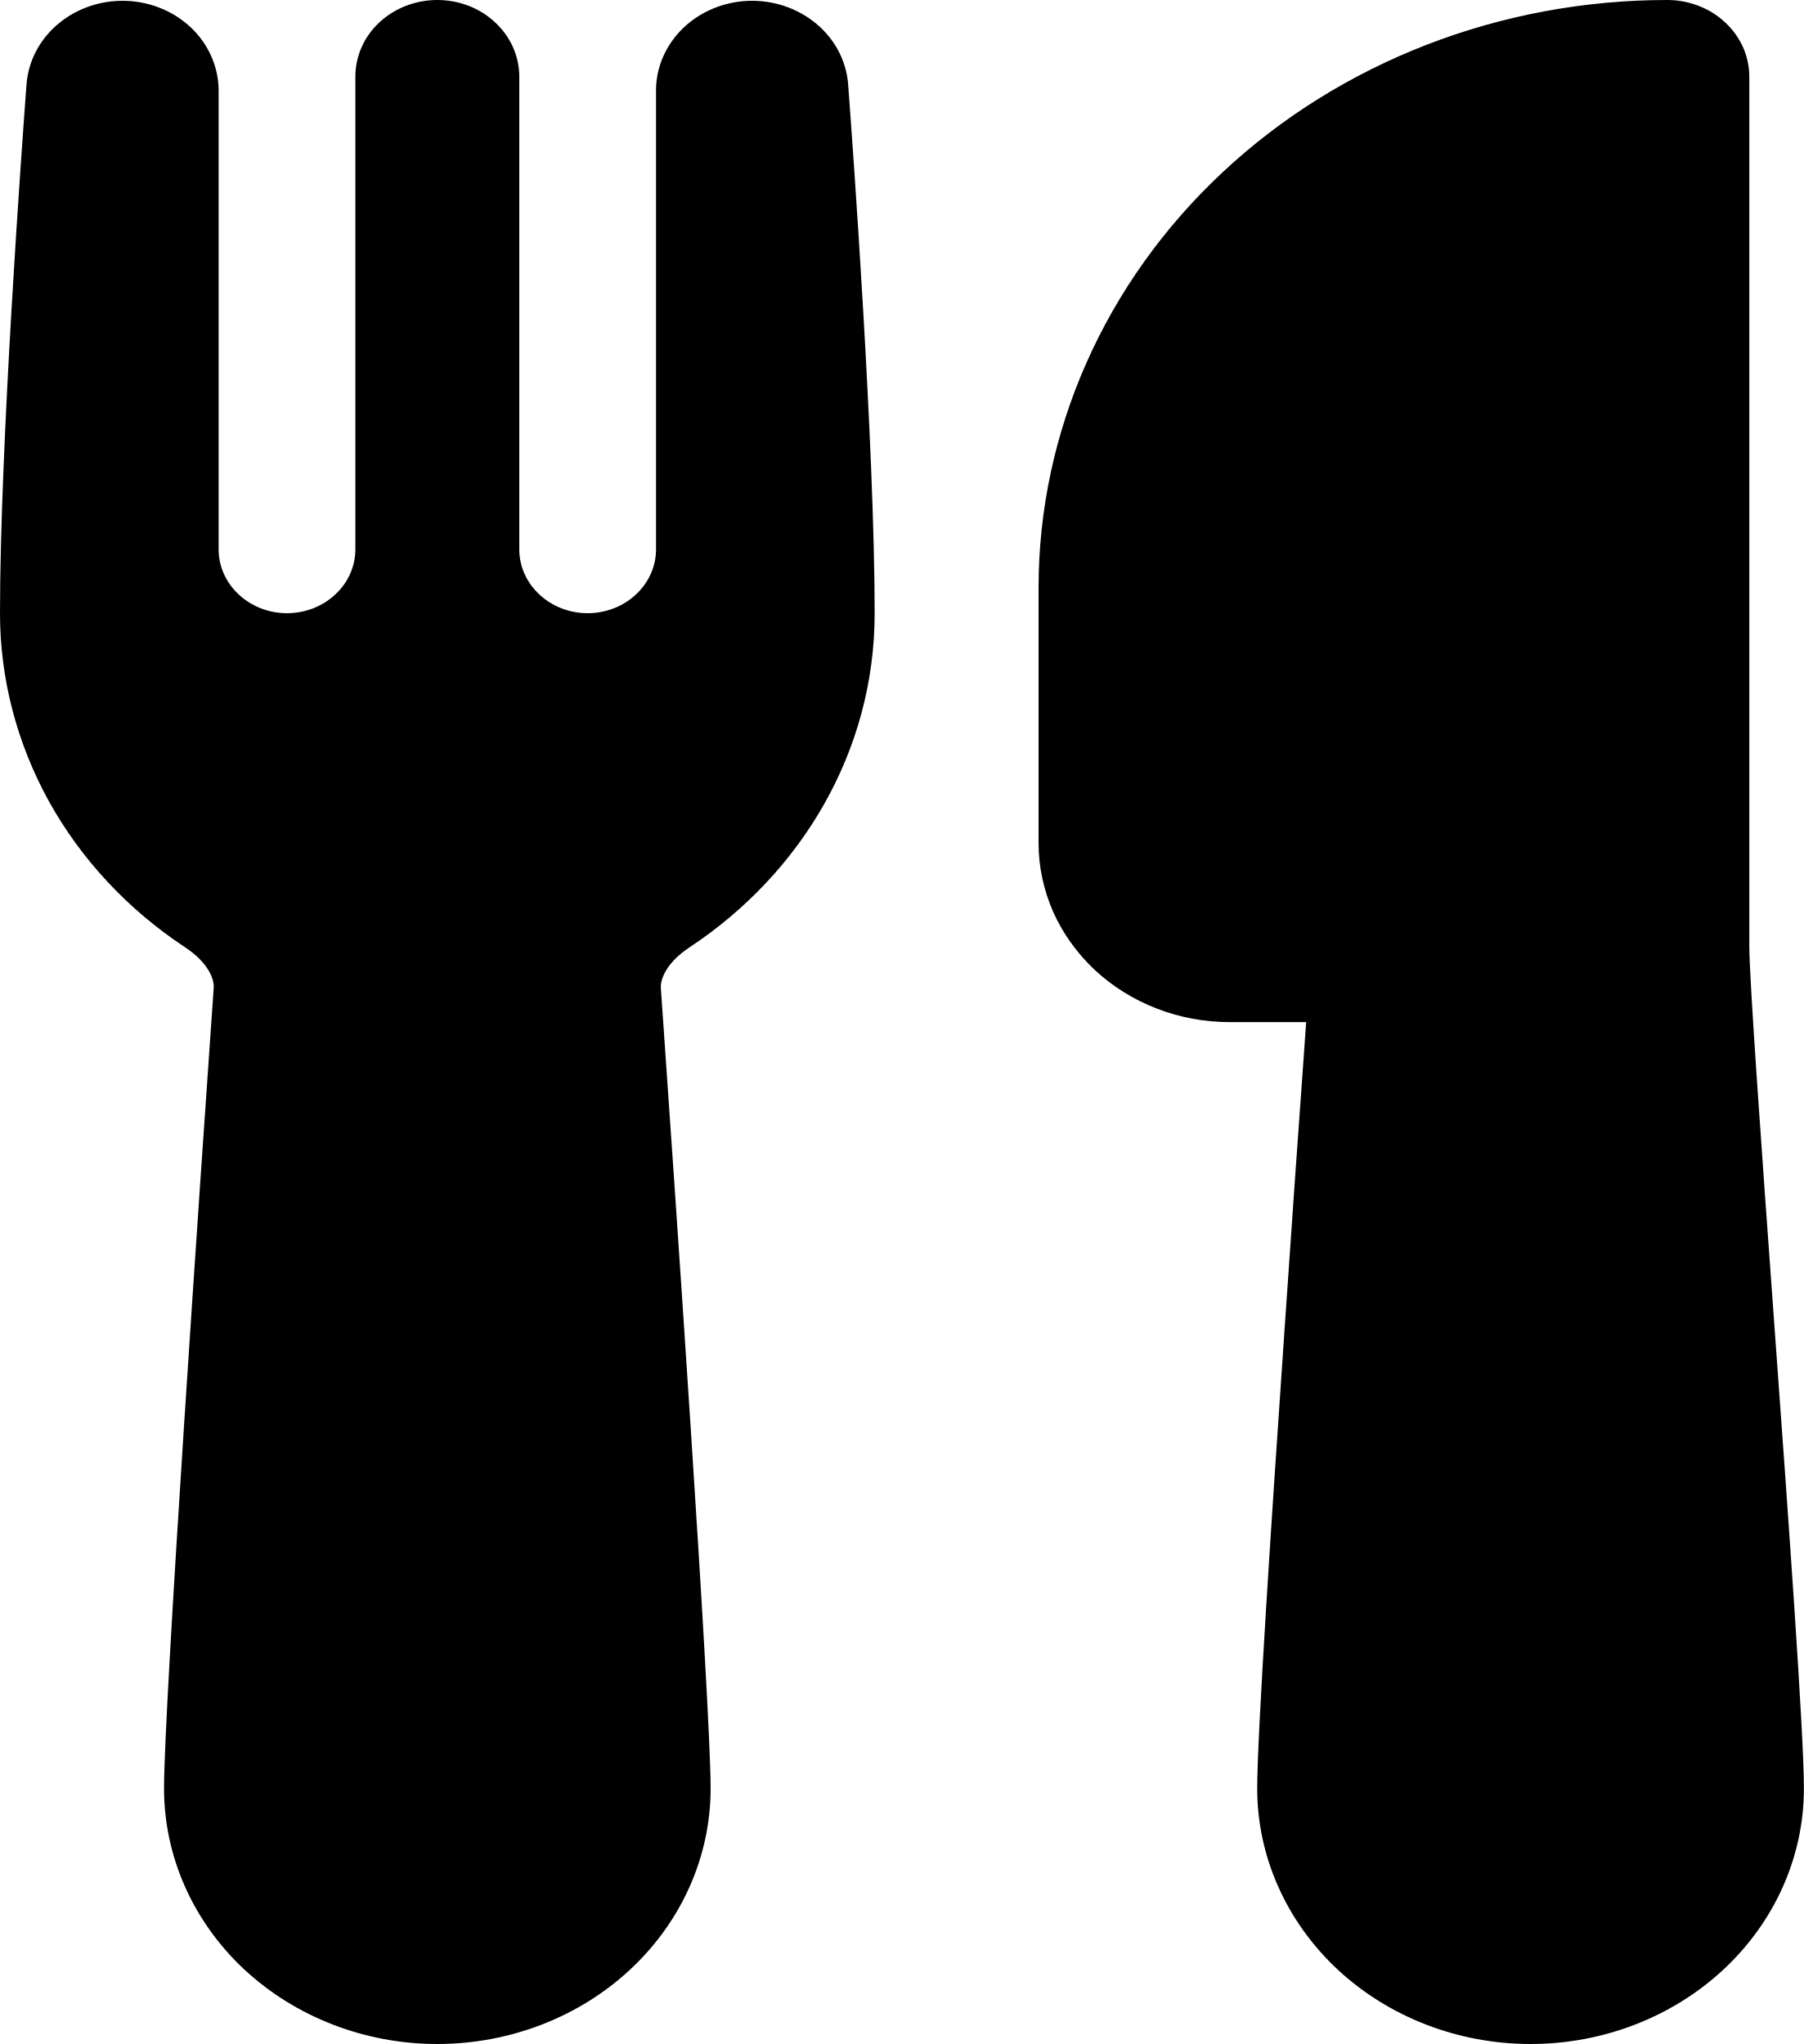
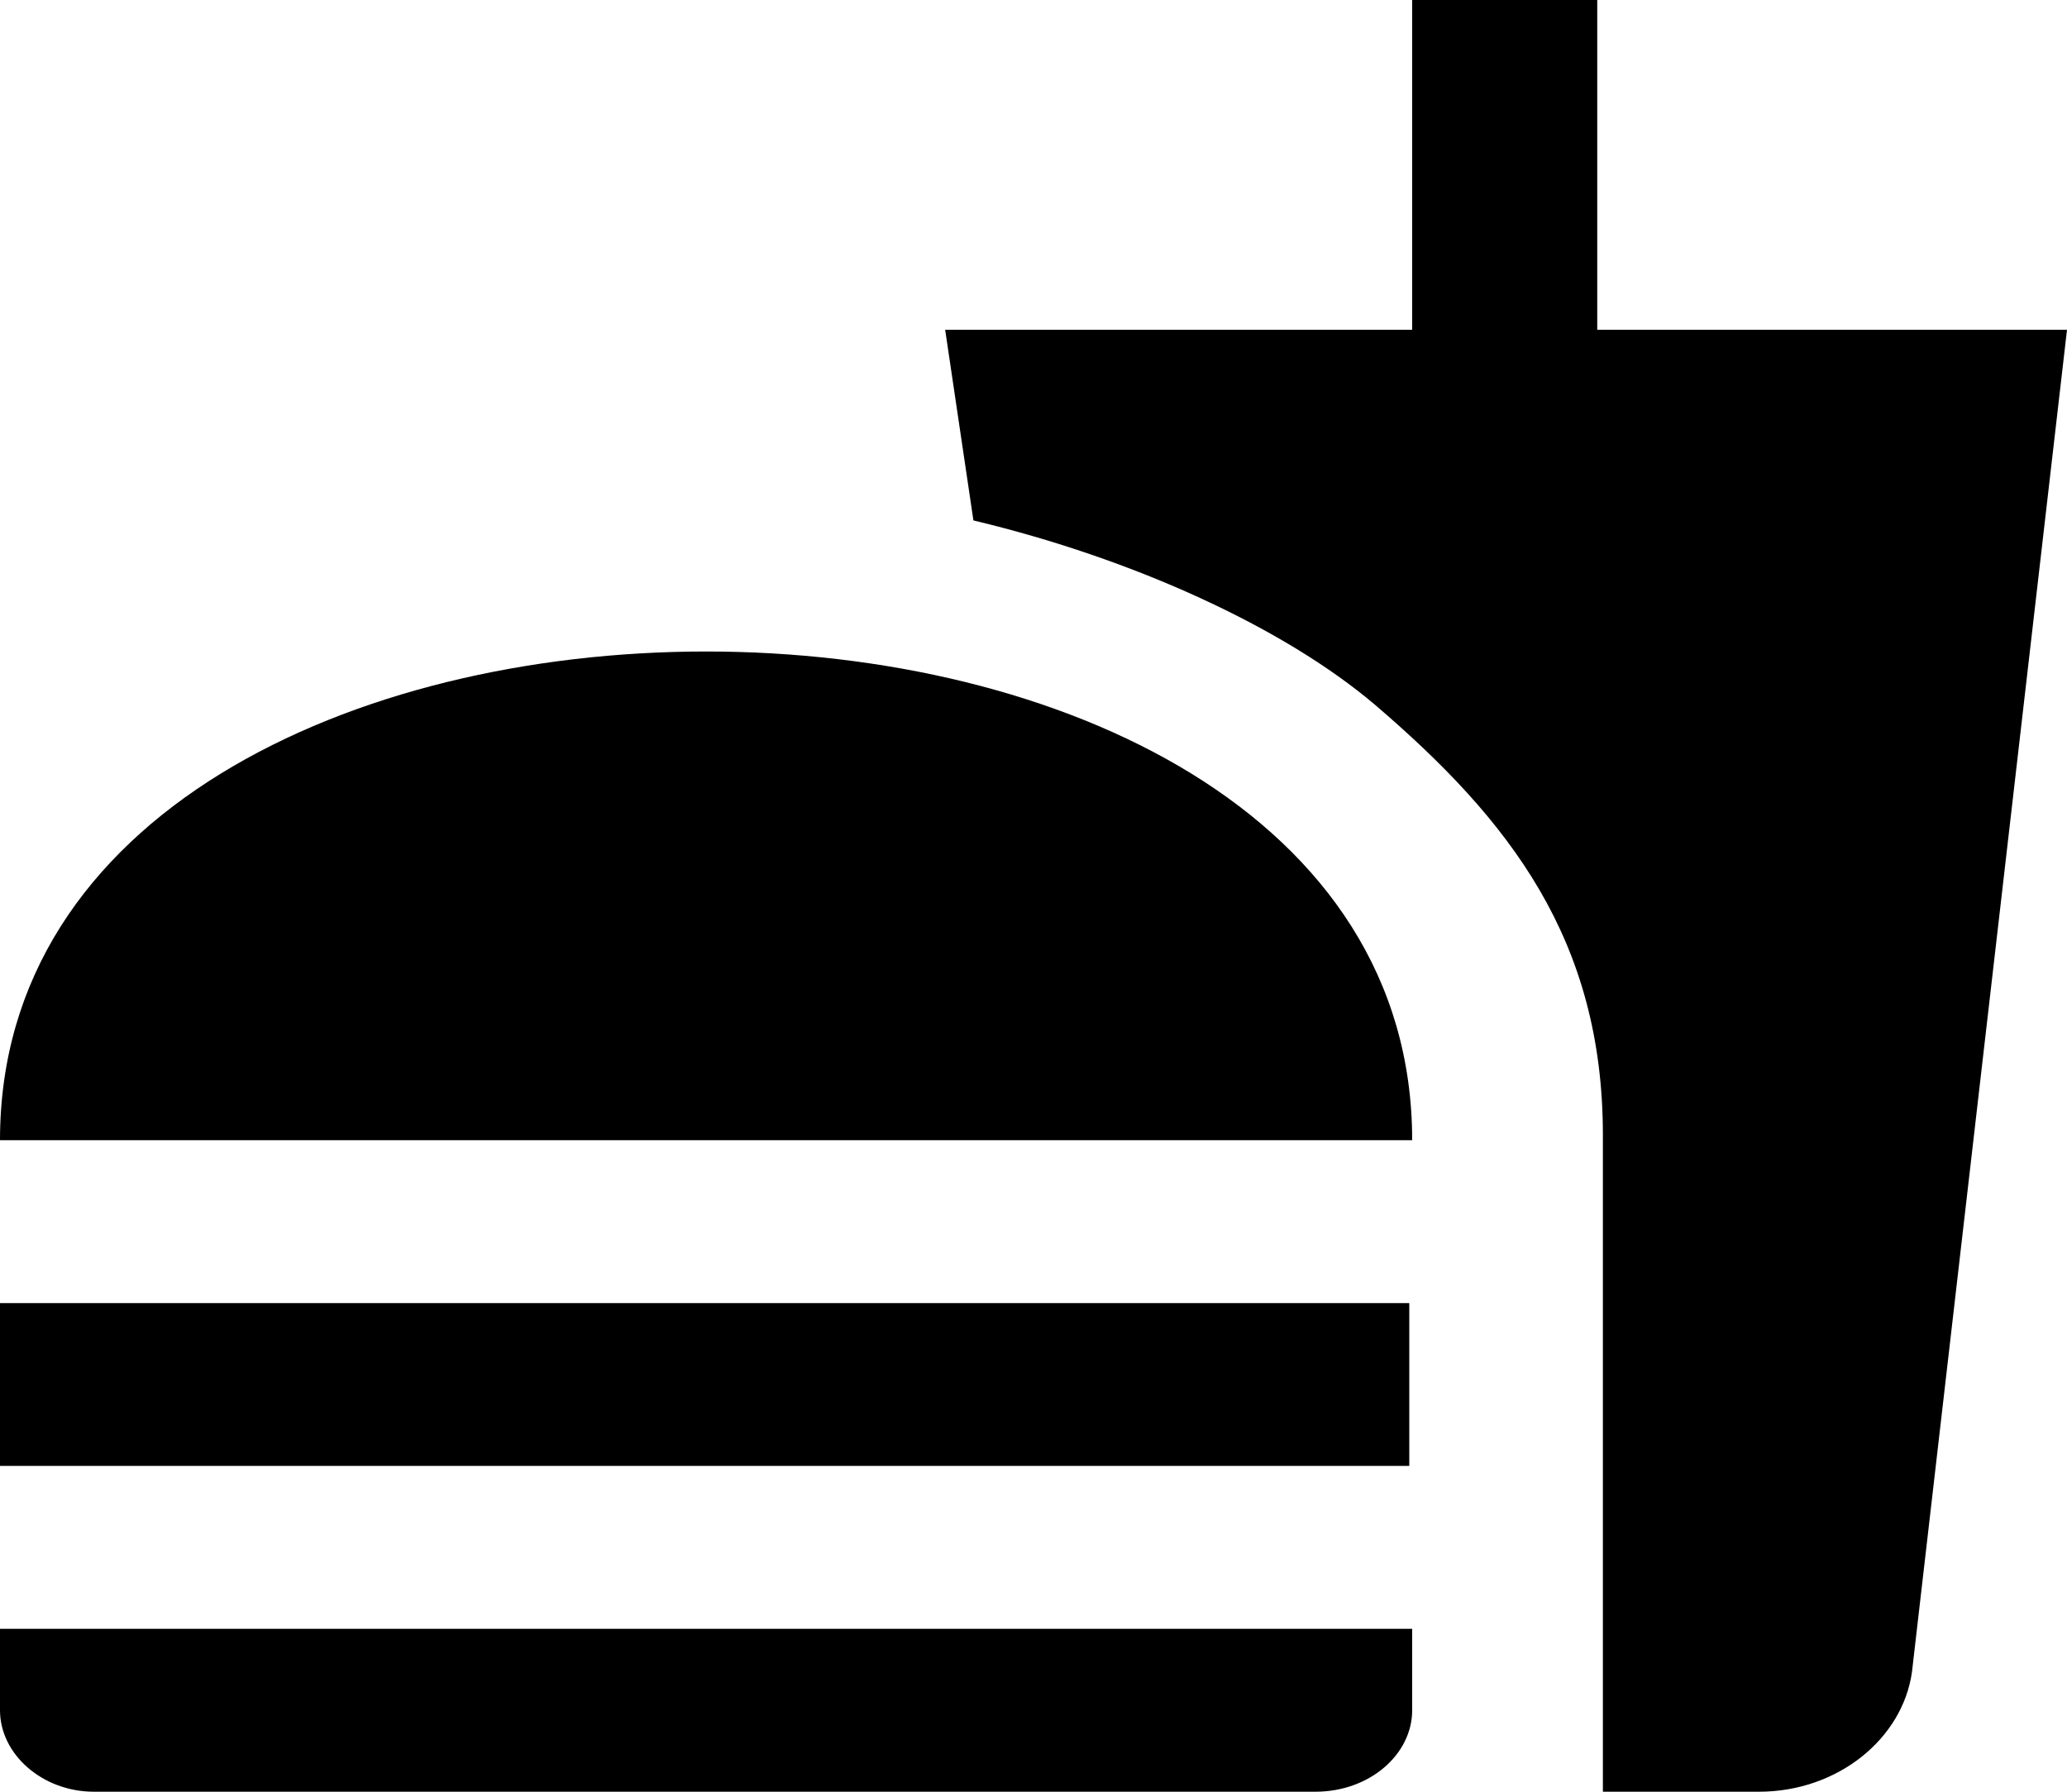
- <svg xmlns="http://www.w3.org/2000/svg" width="15" height="17" viewBox="0 0 15 17" fill="none">
-   <path d="M0.221 0.694C0.238 0.502 0.333 0.323 0.487 0.196C0.641 0.068 0.842 0 1.047 0.007C1.253 0.014 1.448 0.095 1.592 0.233C1.735 0.371 1.816 0.556 1.818 0.748V4.569C1.818 4.71 1.878 4.845 1.985 4.944C2.091 5.044 2.236 5.1 2.386 5.1C2.537 5.1 2.682 5.044 2.788 4.944C2.895 4.845 2.955 4.71 2.955 4.569V0.638C2.955 0.468 3.026 0.306 3.154 0.187C3.282 0.067 3.456 0 3.636 0C3.817 0 3.991 0.067 4.118 0.187C4.246 0.306 4.318 0.468 4.318 0.638V4.569C4.318 4.71 4.378 4.845 4.485 4.944C4.591 5.044 4.736 5.1 4.886 5.1C5.037 5.1 5.182 5.044 5.288 4.944C5.395 4.845 5.455 4.71 5.455 4.569V0.748C5.456 0.556 5.538 0.371 5.681 0.233C5.825 0.095 6.02 0.014 6.225 0.007C6.431 0 6.632 0.068 6.786 0.196C6.94 0.323 7.035 0.502 7.052 0.694C7.091 1.214 7.273 3.715 7.273 5.101C7.273 6.248 6.664 7.263 5.735 7.878C5.538 8.008 5.491 8.146 5.495 8.216C5.607 9.812 5.909 14.182 5.909 14.875C5.909 15.438 5.67 15.979 5.243 16.378C4.817 16.776 4.239 17 3.636 17C3.034 17 2.456 16.776 2.029 16.378C1.603 15.979 1.364 15.438 1.364 14.875C1.364 14.181 1.665 9.812 1.777 8.216C1.782 8.146 1.735 8.008 1.538 7.878C1.063 7.564 0.675 7.148 0.407 6.665C0.14 6.181 -3.40705e-06 5.645 0 5.101C0 3.715 0.182 1.214 0.221 0.694ZM8.636 4.888C8.636 3.592 9.187 2.348 10.167 1.432C11.148 0.515 12.477 0 13.864 0C14.044 0 14.218 0.067 14.346 0.187C14.474 0.306 14.546 0.468 14.546 0.638V7.864C14.546 8.134 14.642 9.475 14.75 10.96L14.755 11.03C14.873 12.652 15 14.416 15 14.875C15 15.438 14.761 15.979 14.334 16.378C13.908 16.776 13.33 17 12.727 17C12.124 17 11.546 16.776 11.12 16.378C10.694 15.979 10.454 15.438 10.454 14.875C10.454 14.438 10.571 12.655 10.684 11.02C10.74 10.195 10.797 9.395 10.84 8.801L10.861 8.501H10.227C10.018 8.501 9.811 8.463 9.618 8.388C9.425 8.313 9.25 8.204 9.102 8.066C8.955 7.927 8.837 7.763 8.757 7.583C8.678 7.402 8.636 7.209 8.636 7.014V4.888Z" fill="black" />
+ <svg xmlns="http://www.w3.org/2000/svg" width="15" height="13" viewBox="0 0 15 13" fill="none">
+   <path d="M11.632 13H12.764C13.336 13 13.807 12.616 13.875 12.131L15 2.393H11.591V0H10.248V2.393H6.859L7.064 3.776C8.23 4.054 9.32 4.556 9.975 5.111C10.957 5.95 11.632 6.819 11.632 8.237V13ZM0 12.409V11.818H10.248V12.409C10.248 12.728 9.941 13 9.545 13H0.682C0.307 13 0 12.728 0 12.409ZM10.248 8.273C10.248 3.545 0 3.545 0 8.273H10.248ZM0 9.455H10.227V10.636H0V9.455Z" fill="black" />
</svg>
